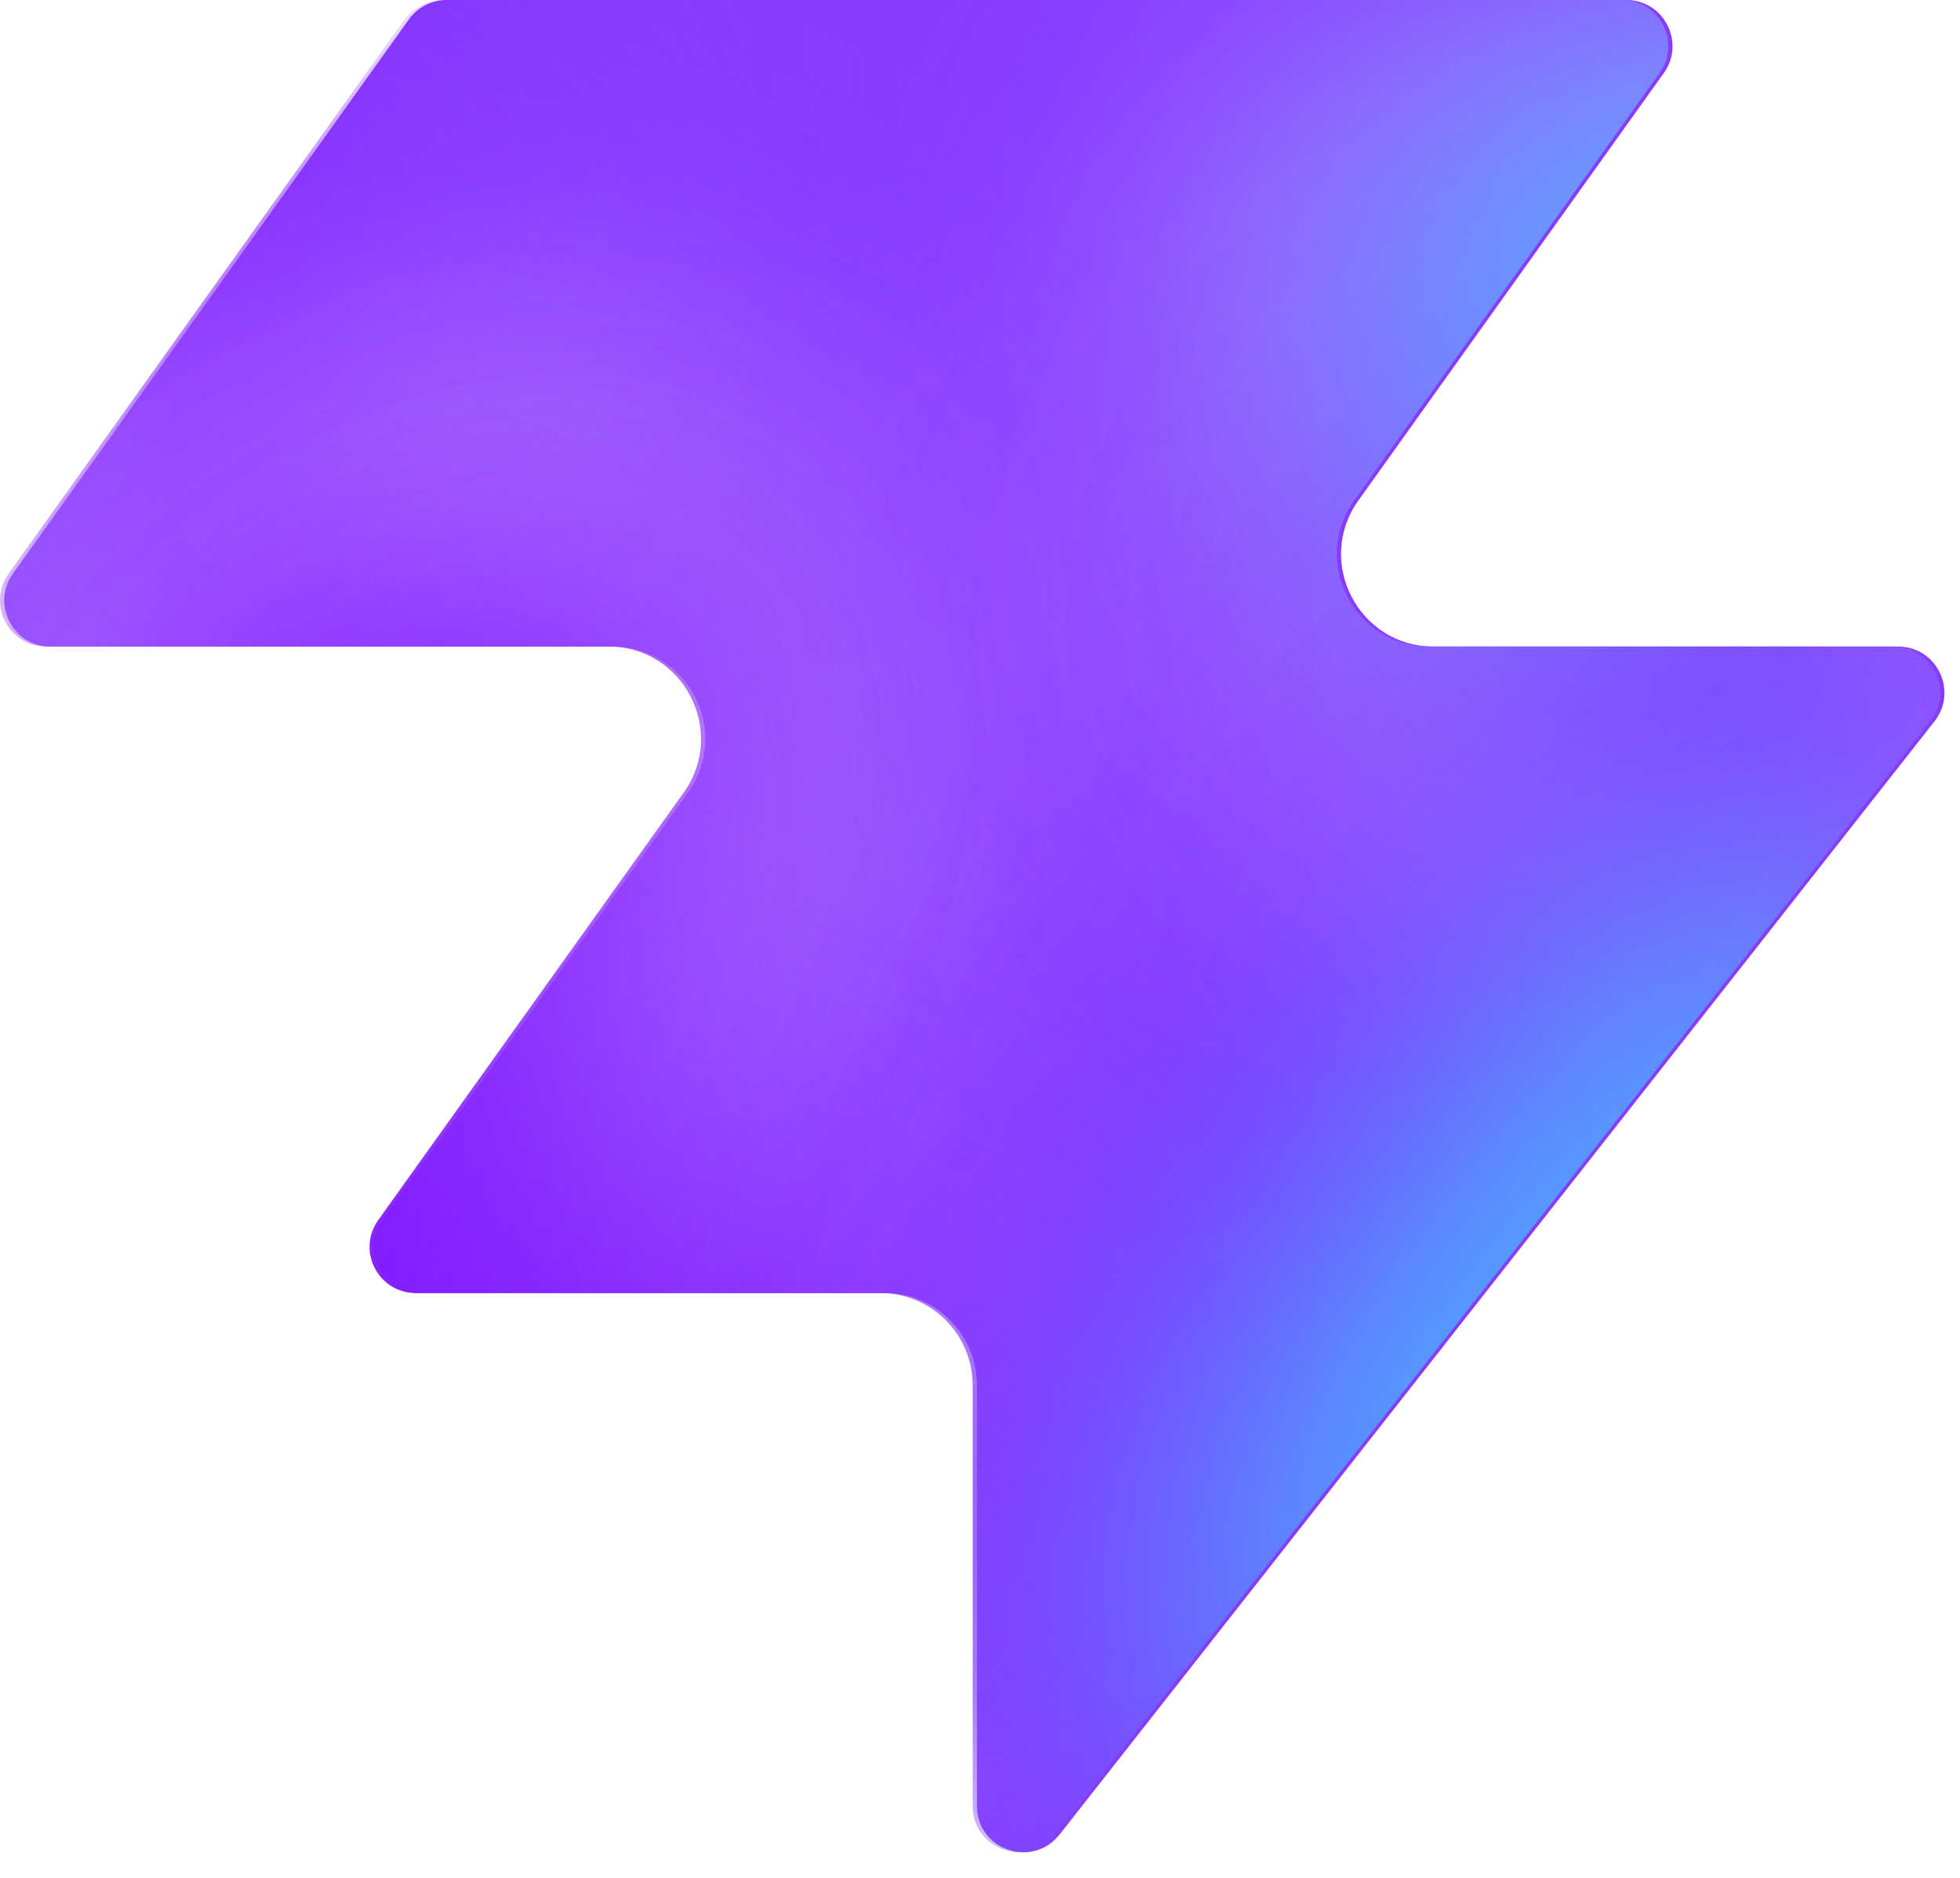
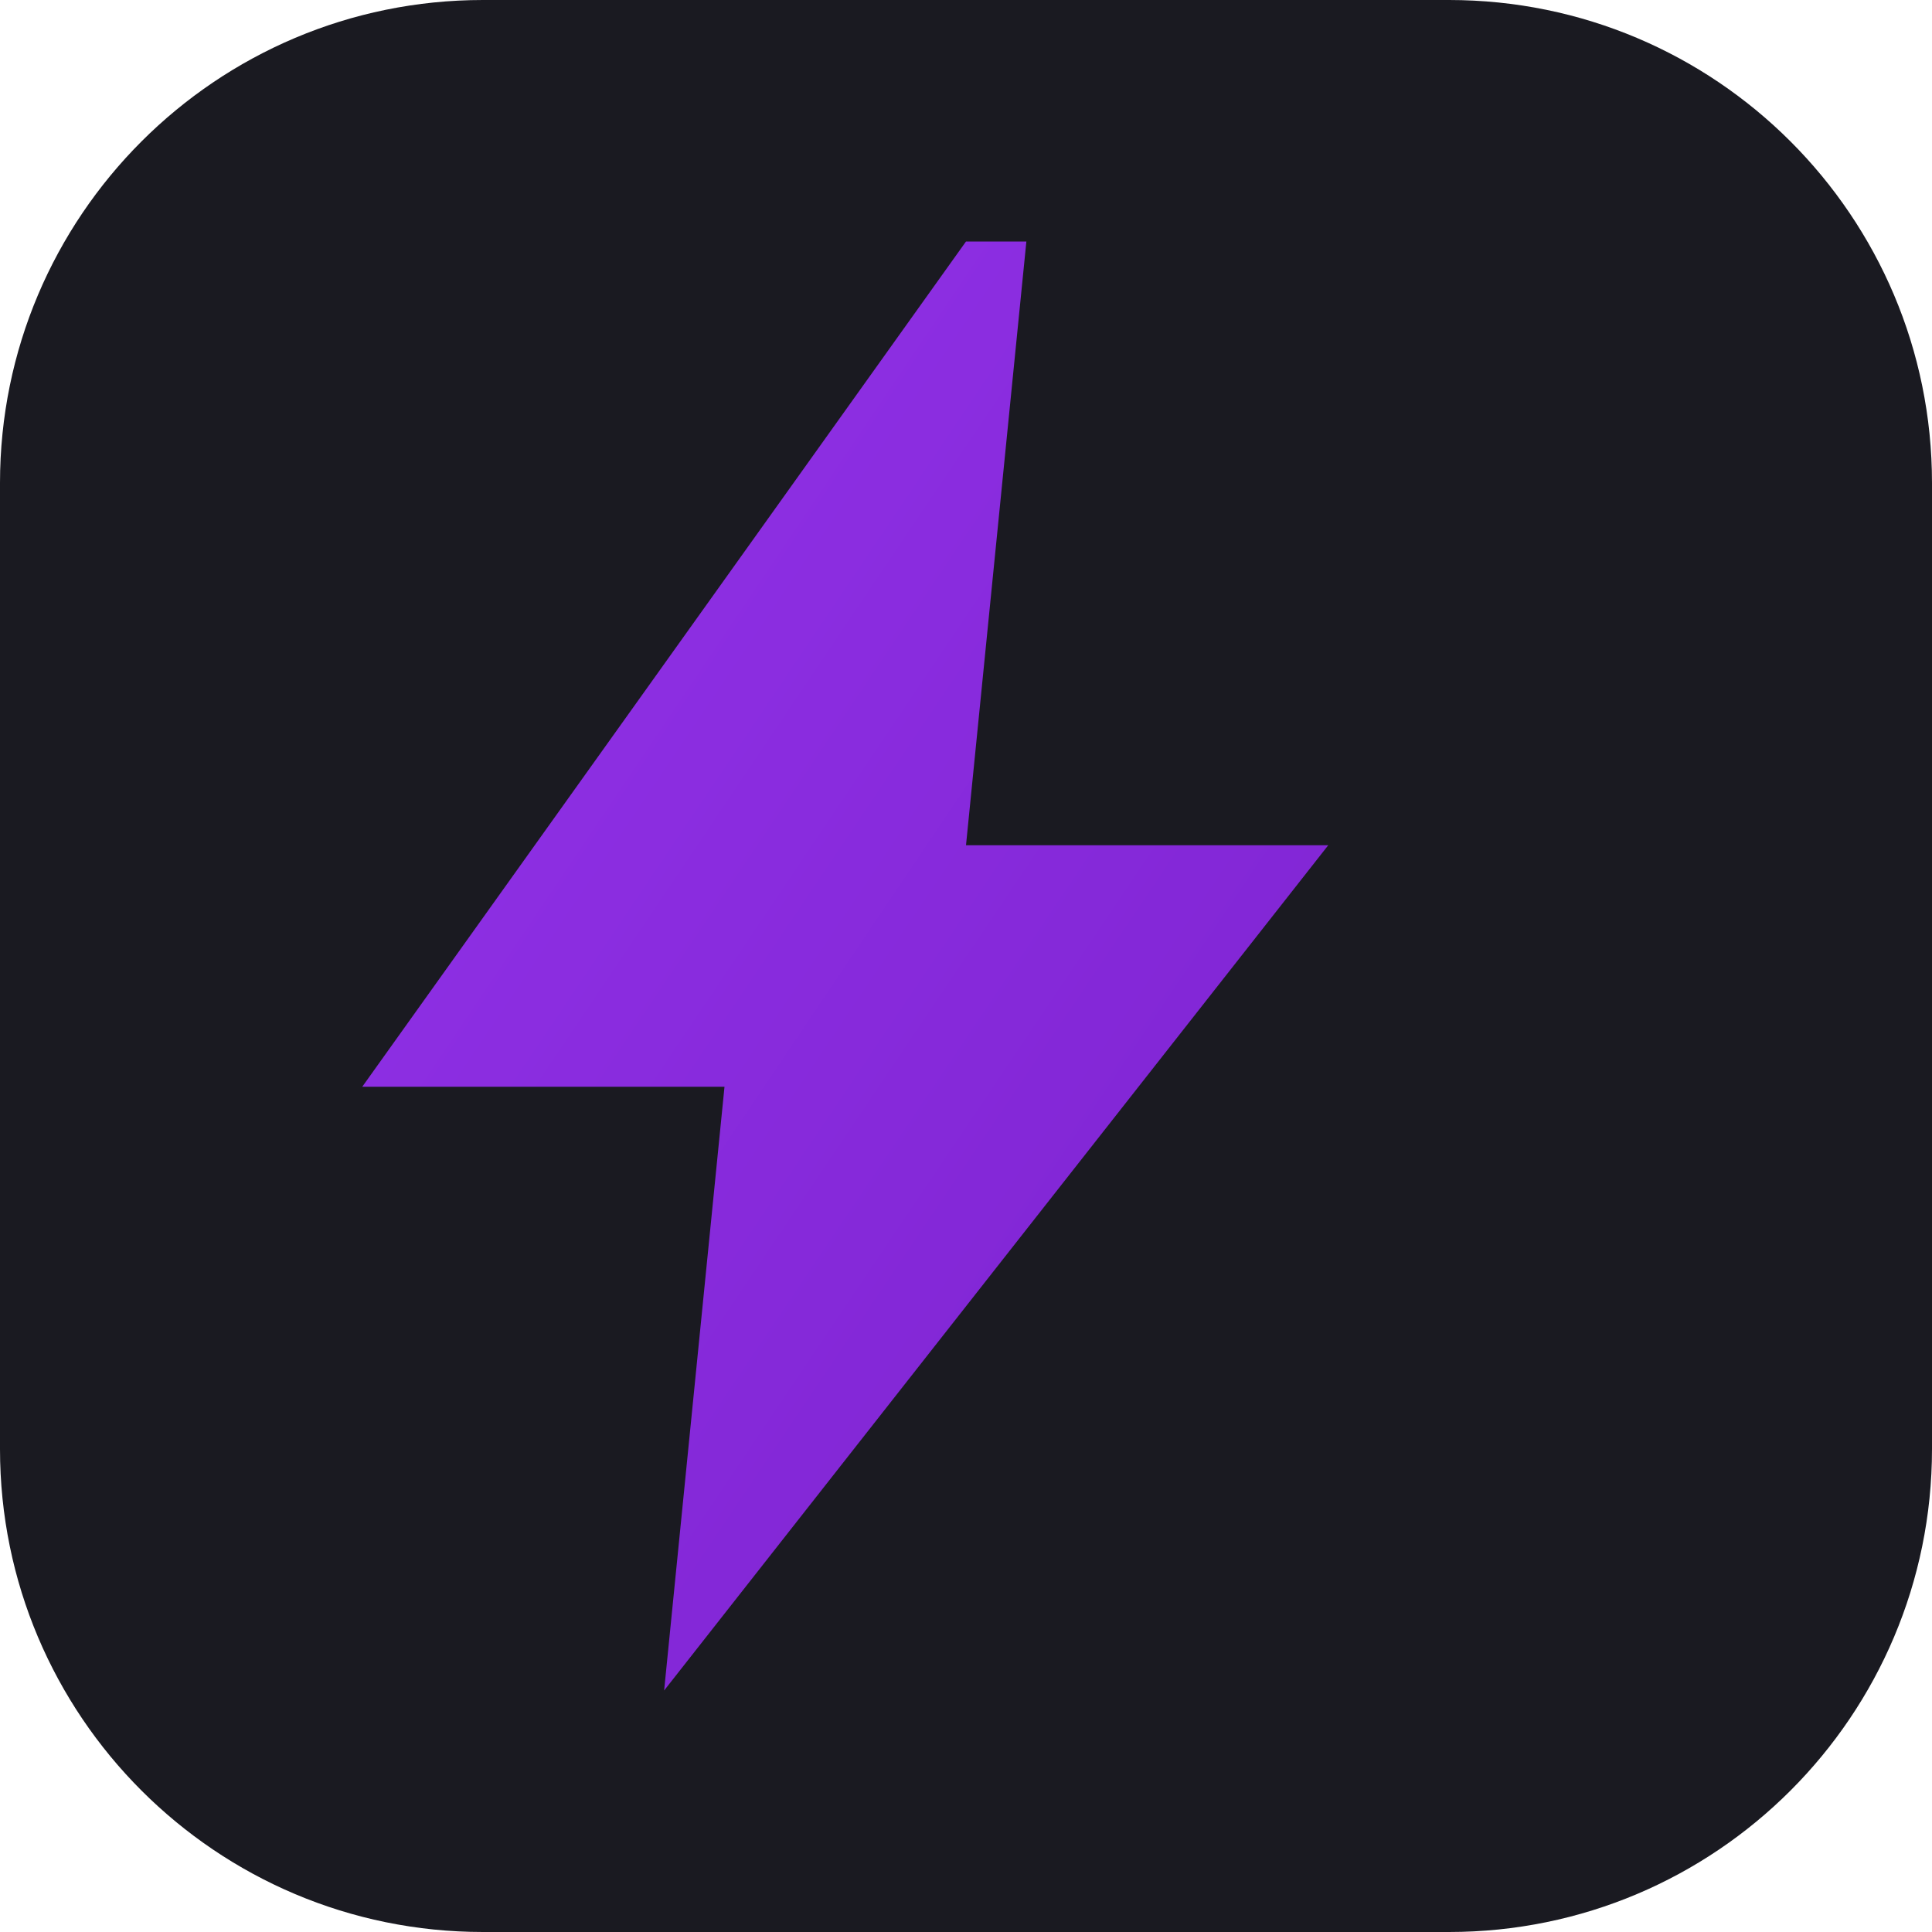
- <svg xmlns="http://www.w3.org/2000/svg" width="48" height="46" fill="none" viewBox="0 0 48 46">
-   <path fill="#863bff" d="M25.946 44.938c-.664.845-2.021.375-2.021-.698V33.937a2.26 2.26 0 0 0-2.262-2.262H10.287c-.92 0-1.456-1.04-.92-1.788l7.48-10.471c1.07-1.497 0-3.578-1.842-3.578H1.237c-.92 0-1.456-1.04-.92-1.788L10.013.474c.214-.297.556-.474.92-.474h28.894c.92 0 1.456 1.04.92 1.788l-7.48 10.471c-1.07 1.498 0 3.579 1.842 3.579h11.377c.943 0 1.473 1.088.89 1.83L25.947 44.94z" style="fill:#863bff;fill:color(display-p3 .525 .23 1);fill-opacity:1" />
-   <mask id="a" width="48" height="46" x="0" y="0" maskUnits="userSpaceOnUse" style="mask-type:alpha">
-     <path fill="#000" d="M25.842 44.938c-.664.844-2.021.375-2.021-.698V33.937a2.26 2.26 0 0 0-2.262-2.262H10.183c-.92 0-1.456-1.04-.92-1.788l7.48-10.471c1.07-1.498 0-3.579-1.842-3.579H1.133c-.92 0-1.456-1.04-.92-1.787L9.91.473c.214-.297.556-.474.92-.474h28.894c.92 0 1.456 1.04.92 1.788l-7.48 10.471c-1.07 1.498 0 3.578 1.842 3.578h11.377c.943 0 1.473 1.088.89 1.832L25.843 44.94z" style="fill:#000;fill-opacity:1" />
-   </mask>
-   <g mask="url(#a)">
-     <g filter="url(#b)">
-       <ellipse cx="5.508" cy="14.704" fill="#ede6ff" rx="5.508" ry="14.704" style="fill:#ede6ff;fill:color(display-p3 .927 .903 1);fill-opacity:1" transform="matrix(.00324 1 1 -.00324 -4.47 31.516)" />
-     </g>
-     <g filter="url(#c)">
-       <ellipse cx="10.399" cy="29.851" fill="#ede6ff" rx="10.399" ry="29.851" style="fill:#ede6ff;fill:color(display-p3 .927 .903 1);fill-opacity:1" transform="matrix(.00324 1 1 -.00324 -39.328 7.883)" />
-     </g>
-     <g filter="url(#d)">
-       <ellipse cx="5.508" cy="30.487" fill="#7e14ff" rx="5.508" ry="30.487" style="fill:#7e14ff;fill:color(display-p3 .492 .077 1);fill-opacity:1" transform="rotate(89.814 -25.913 -14.639)scale(1 -1)" />
-     </g>
-     <g filter="url(#e)">
-       <ellipse cx="5.508" cy="30.599" fill="#7e14ff" rx="5.508" ry="30.599" style="fill:#7e14ff;fill:color(display-p3 .492 .077 1);fill-opacity:1" transform="rotate(89.814 -32.644 -3.334)scale(1 -1)" />
-     </g>
-     <g filter="url(#f)">
-       <ellipse cx="5.508" cy="30.599" fill="#7e14ff" rx="5.508" ry="30.599" style="fill:#7e14ff;fill:color(display-p3 .492 .077 1);fill-opacity:1" transform="matrix(.00324 1 1 -.00324 -34.34 30.47)" />
-     </g>
-     <g filter="url(#g)">
-       <ellipse cx="14.072" cy="22.078" fill="#ede6ff" rx="14.072" ry="22.078" style="fill:#ede6ff;fill:color(display-p3 .927 .903 1);fill-opacity:1" transform="rotate(93.35 24.506 48.493)scale(-1 1)" />
-     </g>
-     <g filter="url(#h)">
-       <ellipse cx="3.47" cy="21.501" fill="#7e14ff" rx="3.47" ry="21.501" style="fill:#7e14ff;fill:color(display-p3 .492 .077 1);fill-opacity:1" transform="rotate(89.009 28.708 47.59)scale(-1 1)" />
-     </g>
-     <g filter="url(#i)">
-       <ellipse cx="3.47" cy="21.501" fill="#7e14ff" rx="3.47" ry="21.501" style="fill:#7e14ff;fill:color(display-p3 .492 .077 1);fill-opacity:1" transform="rotate(89.009 28.708 47.59)scale(-1 1)" />
-     </g>
-     <g filter="url(#j)">
-       <ellipse cx=".387" cy="8.972" fill="#7e14ff" rx="4.407" ry="29.108" style="fill:#7e14ff;fill:color(display-p3 .492 .077 1);fill-opacity:1" transform="rotate(39.51 .387 8.972)" />
-     </g>
-     <g filter="url(#k)">
-       <ellipse cx="47.523" cy="-6.092" fill="#7e14ff" rx="4.407" ry="29.108" style="fill:#7e14ff;fill:color(display-p3 .492 .077 1);fill-opacity:1" transform="rotate(37.892 47.523 -6.092)" />
-     </g>
-     <g filter="url(#l)">
-       <ellipse cx="41.412" cy="6.333" fill="#47bfff" rx="5.971" ry="9.665" style="fill:#47bfff;fill:color(display-p3 .28 .748 1);fill-opacity:1" transform="rotate(37.892 41.412 6.333)" />
-     </g>
-     <g filter="url(#m)">
-       <ellipse cx="-1.879" cy="38.332" fill="#7e14ff" rx="4.407" ry="29.108" style="fill:#7e14ff;fill:color(display-p3 .492 .077 1);fill-opacity:1" transform="rotate(37.892 -1.88 38.332)" />
-     </g>
-     <g filter="url(#n)">
-       <ellipse cx="-1.879" cy="38.332" fill="#7e14ff" rx="4.407" ry="29.108" style="fill:#7e14ff;fill:color(display-p3 .492 .077 1);fill-opacity:1" transform="rotate(37.892 -1.88 38.332)" />
-     </g>
-     <g filter="url(#o)">
-       <ellipse cx="35.651" cy="29.907" fill="#7e14ff" rx="4.407" ry="29.108" style="fill:#7e14ff;fill:color(display-p3 .492 .077 1);fill-opacity:1" transform="rotate(37.892 35.651 29.907)" />
-     </g>
-     <g filter="url(#p)">
-       <ellipse cx="38.418" cy="32.4" fill="#47bfff" rx="5.971" ry="15.297" style="fill:#47bfff;fill:color(display-p3 .28 .748 1);fill-opacity:1" transform="rotate(37.892 38.418 32.4)" />
-     </g>
-   </g>
+ <svg xmlns="http://www.w3.org/2000/svg" viewBox="0 0 32 32">
  <defs>
-     <filter id="b" width="60.045" height="41.654" x="-19.77" y="16.149" color-interpolation-filters="sRGB" filterUnits="userSpaceOnUse">
-       <feFlood flood-opacity="0" result="BackgroundImageFix" />
-       <feBlend in="SourceGraphic" in2="BackgroundImageFix" result="shape" />
-       <feGaussianBlur result="effect1_foregroundBlur_2002_17158" stdDeviation="7.659" />
-     </filter>
-     <filter id="c" width="90.34" height="51.437" x="-54.613" y="-7.533" color-interpolation-filters="sRGB" filterUnits="userSpaceOnUse">
-       <feFlood flood-opacity="0" result="BackgroundImageFix" />
-       <feBlend in="SourceGraphic" in2="BackgroundImageFix" result="shape" />
-       <feGaussianBlur result="effect1_foregroundBlur_2002_17158" stdDeviation="7.659" />
-     </filter>
-     <filter id="d" width="79.355" height="29.4" x="-49.64" y="2.03" color-interpolation-filters="sRGB" filterUnits="userSpaceOnUse">
-       <feFlood flood-opacity="0" result="BackgroundImageFix" />
-       <feBlend in="SourceGraphic" in2="BackgroundImageFix" result="shape" />
-       <feGaussianBlur result="effect1_foregroundBlur_2002_17158" stdDeviation="4.596" />
-     </filter>
-     <filter id="e" width="79.579" height="29.4" x="-45.045" y="20.029" color-interpolation-filters="sRGB" filterUnits="userSpaceOnUse">
-       <feFlood flood-opacity="0" result="BackgroundImageFix" />
-       <feBlend in="SourceGraphic" in2="BackgroundImageFix" result="shape" />
-       <feGaussianBlur result="effect1_foregroundBlur_2002_17158" stdDeviation="4.596" />
-     </filter>
-     <filter id="f" width="79.579" height="29.4" x="-43.513" y="21.178" color-interpolation-filters="sRGB" filterUnits="userSpaceOnUse">
-       <feFlood flood-opacity="0" result="BackgroundImageFix" />
-       <feBlend in="SourceGraphic" in2="BackgroundImageFix" result="shape" />
-       <feGaussianBlur result="effect1_foregroundBlur_2002_17158" stdDeviation="4.596" />
-     </filter>
-     <filter id="g" width="74.749" height="58.852" x="15.756" y="-17.901" color-interpolation-filters="sRGB" filterUnits="userSpaceOnUse">
-       <feFlood flood-opacity="0" result="BackgroundImageFix" />
-       <feBlend in="SourceGraphic" in2="BackgroundImageFix" result="shape" />
-       <feGaussianBlur result="effect1_foregroundBlur_2002_17158" stdDeviation="7.659" />
-     </filter>
-     <filter id="h" width="61.377" height="25.362" x="23.548" y="2.284" color-interpolation-filters="sRGB" filterUnits="userSpaceOnUse">
-       <feFlood flood-opacity="0" result="BackgroundImageFix" />
-       <feBlend in="SourceGraphic" in2="BackgroundImageFix" result="shape" />
-       <feGaussianBlur result="effect1_foregroundBlur_2002_17158" stdDeviation="4.596" />
-     </filter>
-     <filter id="i" width="61.377" height="25.362" x="23.548" y="2.284" color-interpolation-filters="sRGB" filterUnits="userSpaceOnUse">
-       <feFlood flood-opacity="0" result="BackgroundImageFix" />
-       <feBlend in="SourceGraphic" in2="BackgroundImageFix" result="shape" />
-       <feGaussianBlur result="effect1_foregroundBlur_2002_17158" stdDeviation="4.596" />
-     </filter>
-     <filter id="j" width="56.045" height="63.649" x="-27.636" y="-22.853" color-interpolation-filters="sRGB" filterUnits="userSpaceOnUse">
-       <feFlood flood-opacity="0" result="BackgroundImageFix" />
-       <feBlend in="SourceGraphic" in2="BackgroundImageFix" result="shape" />
-       <feGaussianBlur result="effect1_foregroundBlur_2002_17158" stdDeviation="4.596" />
-     </filter>
-     <filter id="k" width="54.814" height="64.646" x="20.116" y="-38.415" color-interpolation-filters="sRGB" filterUnits="userSpaceOnUse">
-       <feFlood flood-opacity="0" result="BackgroundImageFix" />
-       <feBlend in="SourceGraphic" in2="BackgroundImageFix" result="shape" />
-       <feGaussianBlur result="effect1_foregroundBlur_2002_17158" stdDeviation="4.596" />
-     </filter>
-     <filter id="l" width="33.541" height="35.313" x="24.641" y="-11.323" color-interpolation-filters="sRGB" filterUnits="userSpaceOnUse">
-       <feFlood flood-opacity="0" result="BackgroundImageFix" />
-       <feBlend in="SourceGraphic" in2="BackgroundImageFix" result="shape" />
-       <feGaussianBlur result="effect1_foregroundBlur_2002_17158" stdDeviation="4.596" />
-     </filter>
-     <filter id="m" width="54.814" height="64.646" x="-29.286" y="6.009" color-interpolation-filters="sRGB" filterUnits="userSpaceOnUse">
-       <feFlood flood-opacity="0" result="BackgroundImageFix" />
-       <feBlend in="SourceGraphic" in2="BackgroundImageFix" result="shape" />
-       <feGaussianBlur result="effect1_foregroundBlur_2002_17158" stdDeviation="4.596" />
-     </filter>
-     <filter id="n" width="54.814" height="64.646" x="-29.286" y="6.009" color-interpolation-filters="sRGB" filterUnits="userSpaceOnUse">
-       <feFlood flood-opacity="0" result="BackgroundImageFix" />
-       <feBlend in="SourceGraphic" in2="BackgroundImageFix" result="shape" />
-       <feGaussianBlur result="effect1_foregroundBlur_2002_17158" stdDeviation="4.596" />
-     </filter>
-     <filter id="o" width="54.814" height="64.646" x="8.244" y="-2.416" color-interpolation-filters="sRGB" filterUnits="userSpaceOnUse">
-       <feFlood flood-opacity="0" result="BackgroundImageFix" />
-       <feBlend in="SourceGraphic" in2="BackgroundImageFix" result="shape" />
-       <feGaussianBlur result="effect1_foregroundBlur_2002_17158" stdDeviation="4.596" />
-     </filter>
-     <filter id="p" width="39.409" height="43.623" x="18.713" y="10.588" color-interpolation-filters="sRGB" filterUnits="userSpaceOnUse">
-       <feFlood flood-opacity="0" result="BackgroundImageFix" />
-       <feBlend in="SourceGraphic" in2="BackgroundImageFix" result="shape" />
-       <feGaussianBlur result="effect1_foregroundBlur_2002_17158" stdDeviation="4.596" />
-     </filter>
+     <linearGradient id="grad" x1="0%" y1="0%" x2="100%" y2="100%">
+       <stop offset="0%" style="stop-color:#9333ea;stop-opacity:1" />
+       <stop offset="100%" style="stop-color:#7c22ce;stop-opacity:1" />
+     </linearGradient>
  </defs>
+   <rect width="32" height="32" rx="8" fill="#1a1a21" />
+   <polygon points="16,4 6,18 12,18 11,28 22,14 16,14 17,4" fill="url(#grad)" />
</svg>
